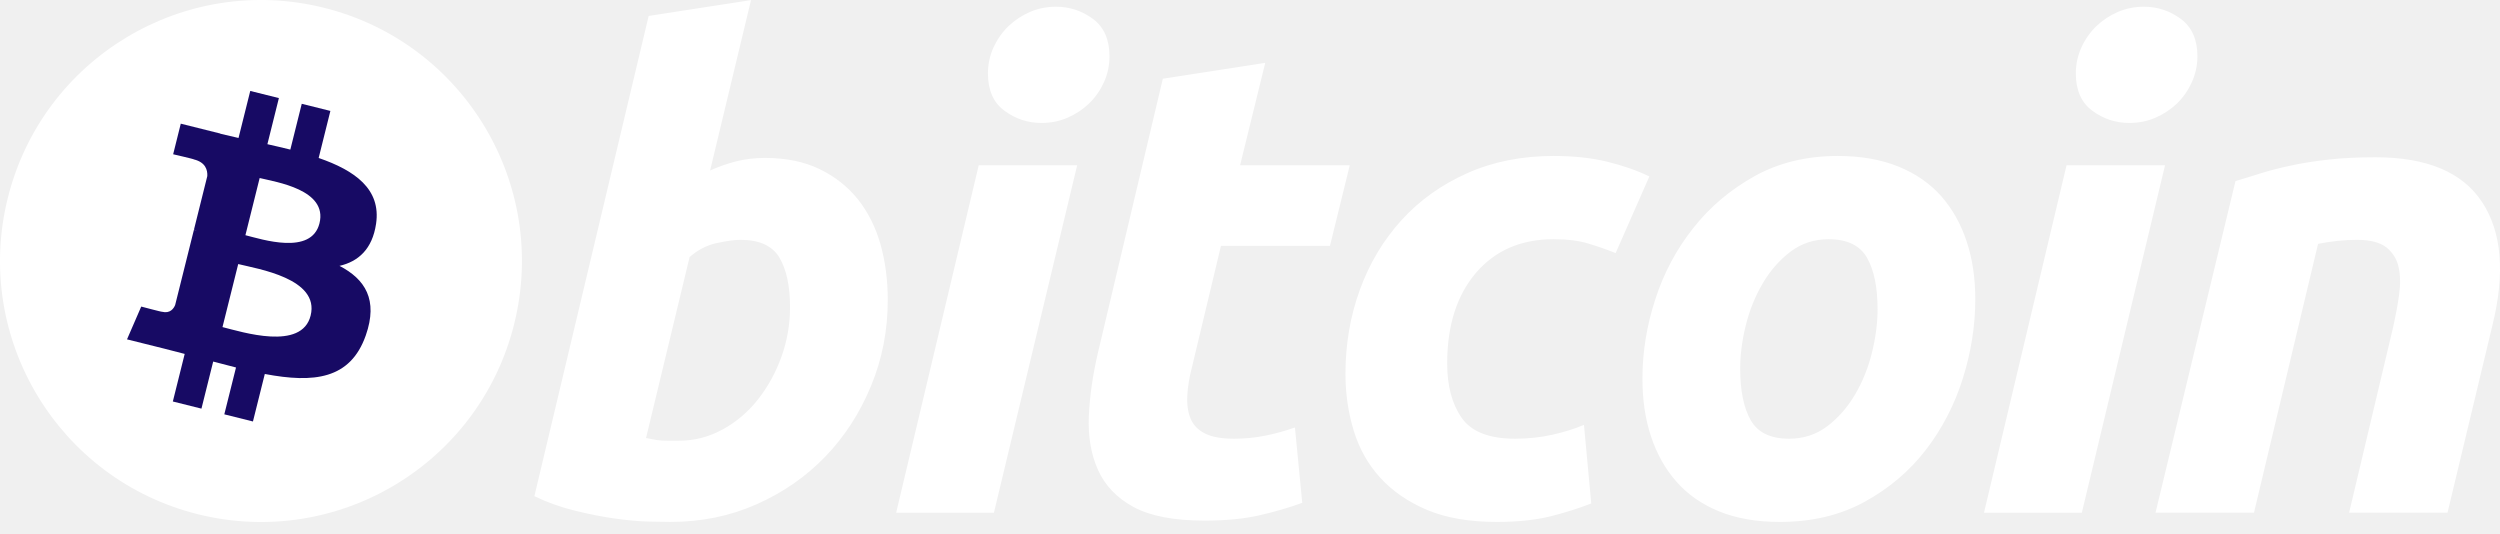
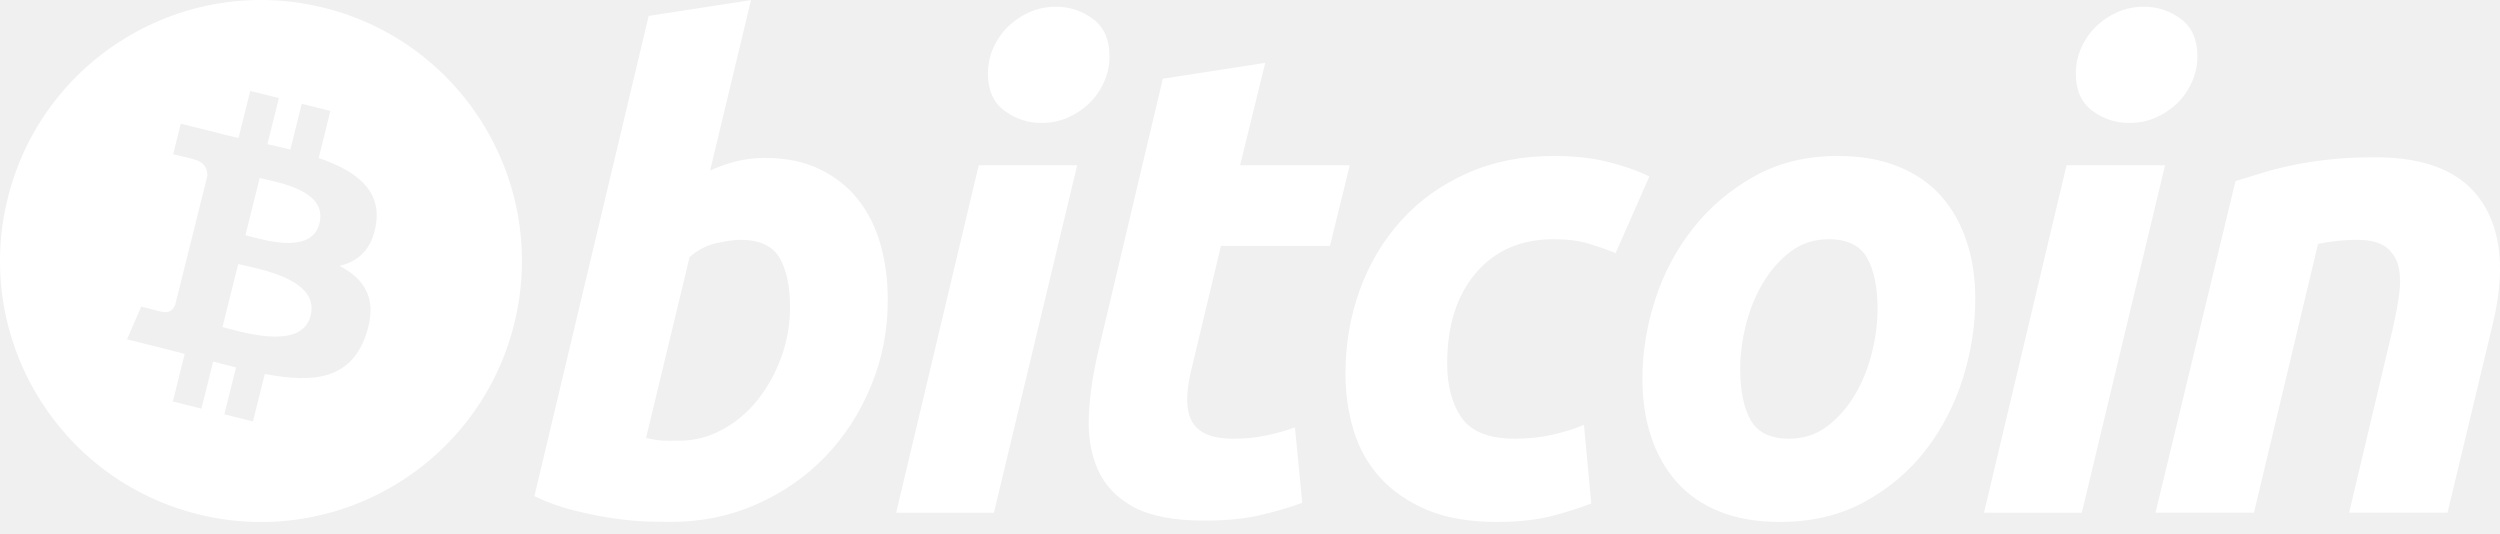
<svg xmlns="http://www.w3.org/2000/svg" width="164" height="35" viewBox="0 0 164 35" fill="none">
-   <path d="M33.728 21.264C31.441 30.437 22.151 36.019 12.977 33.732C3.807 31.445 -1.775 22.154 0.513 12.982C2.799 3.808 12.089 -1.774 21.26 0.512C30.433 2.799 36.015 12.091 33.728 21.264Z" fill="white" />
-   <path d="M24.67 14.683C25.011 12.405 23.276 11.18 20.904 10.363L21.673 7.277L19.795 6.809L19.046 9.813C18.552 9.69 18.044 9.574 17.541 9.459L18.295 6.434L16.417 5.966L15.647 9.051C15.239 8.958 14.837 8.866 14.448 8.77L14.45 8.76L11.859 8.113L11.359 10.12C11.359 10.12 12.753 10.439 12.724 10.459C13.485 10.649 13.622 11.152 13.599 11.551L12.723 15.067C12.775 15.081 12.843 15.1 12.918 15.13C12.855 15.114 12.789 15.097 12.72 15.081L11.491 20.006C11.398 20.237 11.162 20.584 10.63 20.452C10.649 20.479 9.265 20.111 9.265 20.111L8.332 22.262L10.777 22.871C11.232 22.985 11.677 23.104 12.116 23.217L11.338 26.338L13.215 26.806L13.985 23.718C14.498 23.857 14.995 23.986 15.482 24.107L14.715 27.18L16.593 27.649L17.371 24.533C20.574 25.139 22.983 24.895 23.997 21.997C24.814 19.664 23.956 18.319 22.271 17.441C23.498 17.158 24.423 16.351 24.67 14.683ZM20.377 20.702C19.797 23.035 15.869 21.774 14.595 21.457L15.627 17.322C16.901 17.64 20.984 18.269 20.377 20.702ZM20.958 14.649C20.429 16.771 17.16 15.693 16.099 15.429L17.034 11.678C18.095 11.942 21.51 12.436 20.958 14.649Z" fill="#170A64" />
+   <path fill-rule="evenodd" clip-rule="evenodd" d="M12.977 33.732C22.151 36.019 31.441 30.437 33.728 21.264C36.015 12.091 30.433 2.799 21.26 0.512C12.089 -1.774 2.799 3.808 0.513 12.982C-1.775 22.154 3.807 31.445 12.977 33.732ZM20.904 10.363C23.276 11.18 25.011 12.405 24.67 14.683C24.423 16.351 23.498 17.158 22.271 17.441C23.956 18.319 24.814 19.664 23.997 21.997C22.983 24.895 20.574 25.139 17.371 24.533L16.593 27.649L14.715 27.18L15.482 24.107C14.995 23.986 14.498 23.857 13.985 23.718L13.215 26.806L11.338 26.338L12.116 23.217C11.941 23.172 11.764 23.126 11.586 23.079C11.32 23.01 11.05 22.939 10.777 22.871L8.332 22.262L9.265 20.111C9.265 20.111 10.649 20.479 10.63 20.452C11.162 20.584 11.398 20.237 11.491 20.006L12.72 15.081C12.766 15.092 12.811 15.103 12.854 15.114C12.876 15.119 12.897 15.125 12.918 15.13C12.843 15.1 12.775 15.081 12.723 15.067L13.599 11.551C13.622 11.152 13.485 10.649 12.724 10.459C12.753 10.439 11.359 10.12 11.359 10.12L11.859 8.113L14.45 8.76L14.448 8.77C14.837 8.866 15.239 8.958 15.647 9.051L16.417 5.966L18.295 6.434L17.541 9.459C18.044 9.574 18.552 9.69 19.046 9.813L19.795 6.809L21.673 7.277L20.904 10.363ZM14.962 21.552C16.495 21.957 19.845 22.842 20.377 20.702C20.923 18.514 17.674 17.785 16.089 17.429C15.912 17.389 15.755 17.354 15.627 17.322L14.595 21.457C14.701 21.483 14.824 21.516 14.962 21.552ZM16.407 15.51C17.685 15.851 20.473 16.595 20.958 14.649C21.454 12.66 18.745 12.06 17.422 11.767C17.273 11.734 17.142 11.705 17.034 11.678L16.099 15.429C16.187 15.451 16.291 15.479 16.407 15.51Z" fill="white" />
  <path d="M50.177 10.36C51.565 10.36 52.765 10.608 53.773 11.097C54.786 11.59 55.621 12.255 56.292 13.091C56.953 13.931 57.445 14.912 57.763 16.038C58.079 17.166 58.237 18.379 58.237 19.678C58.237 21.672 57.872 23.557 57.134 25.333C56.396 27.112 55.395 28.656 54.122 29.972C52.849 31.287 51.347 32.323 49.614 33.089C47.884 33.855 46.004 34.238 43.984 34.238C43.723 34.238 43.264 34.23 42.616 34.217C41.967 34.204 41.222 34.137 40.387 34.024C39.547 33.907 38.659 33.733 37.721 33.501C36.783 33.273 35.893 32.954 35.055 32.548L42.552 1.046L49.267 0.005L46.583 11.184C47.157 10.925 47.736 10.725 48.314 10.579C48.892 10.435 49.513 10.36 50.177 10.36ZM44.544 28.911C45.555 28.911 46.508 28.662 47.403 28.174C48.301 27.684 49.076 27.024 49.725 26.202C50.374 25.376 50.888 24.445 51.262 23.405C51.637 22.366 51.826 21.281 51.826 20.153C51.826 18.767 51.594 17.685 51.133 16.904C50.671 16.125 49.816 15.733 48.576 15.733C48.169 15.733 47.645 15.811 46.996 15.949C46.344 16.097 45.761 16.402 45.238 16.862L42.38 28.734C42.552 28.764 42.705 28.793 42.834 28.82C42.962 28.85 43.103 28.871 43.243 28.885C43.391 28.902 43.561 28.91 43.766 28.91C43.97 28.91 44.227 28.911 44.544 28.911ZM65.201 33.635H58.787L64.204 10.843H70.662L65.201 33.635ZM68.322 8.066C67.427 8.066 66.615 7.799 65.895 7.265C65.169 6.735 64.809 5.918 64.809 4.816C64.809 4.211 64.933 3.642 65.177 3.106C65.424 2.571 65.748 2.111 66.154 1.719C66.559 1.33 67.028 1.02 67.561 0.786C68.097 0.556 68.667 0.441 69.275 0.441C70.17 0.441 70.977 0.708 71.7 1.242C72.42 1.778 72.782 2.595 72.782 3.691C72.782 4.298 72.66 4.869 72.414 5.404C72.169 5.939 71.846 6.4 71.44 6.791C71.038 7.18 70.565 7.49 70.033 7.721C69.496 7.955 68.928 8.066 68.322 8.066ZM76.282 5.164L83 4.123L81.35 10.842H88.545L87.246 16.127H80.095L78.19 24.099C78.014 24.764 77.915 25.385 77.887 25.962C77.855 26.541 77.929 27.039 78.102 27.458C78.274 27.878 78.584 28.201 79.034 28.43C79.481 28.663 80.121 28.78 80.961 28.78C81.653 28.78 82.327 28.714 82.979 28.584C83.627 28.456 84.284 28.277 84.948 28.043L85.427 32.985C84.56 33.303 83.621 33.576 82.61 33.806C81.597 34.039 80.398 34.152 79.012 34.152C77.02 34.152 75.475 33.856 74.374 33.267C73.275 32.673 72.498 31.863 72.033 30.837C71.575 29.814 71.37 28.635 71.427 27.307C71.487 25.976 71.687 24.577 72.033 23.103L76.282 5.164ZM88.262 24.534C88.262 22.57 88.58 20.719 89.215 18.986C89.849 17.251 90.763 15.734 91.948 14.432C93.129 13.137 94.567 12.111 96.261 11.357C97.946 10.608 99.834 10.231 101.913 10.231C103.215 10.231 104.378 10.354 105.401 10.6C106.428 10.849 107.358 11.171 108.198 11.574L105.986 16.604C105.408 16.369 104.809 16.163 104.188 15.976C103.568 15.785 102.81 15.693 101.914 15.693C99.773 15.693 98.081 16.43 96.821 17.901C95.567 19.373 94.935 21.355 94.935 23.84C94.935 25.313 95.252 26.504 95.89 27.415C96.525 28.326 97.697 28.78 99.399 28.78C100.239 28.78 101.05 28.692 101.826 28.521C102.608 28.347 103.299 28.129 103.908 27.871L104.386 33.027C103.575 33.342 102.681 33.626 101.699 33.875C100.716 34.115 99.545 34.239 98.188 34.239C96.396 34.239 94.879 33.977 93.638 33.461C92.397 32.937 91.371 32.24 90.563 31.359C89.751 30.475 89.168 29.443 88.807 28.258C88.446 27.075 88.262 25.831 88.262 24.534ZM116.754 34.239C115.224 34.239 113.894 34.006 112.766 33.544C111.641 33.083 110.71 32.435 109.973 31.595C109.235 30.759 108.683 29.768 108.305 28.627C107.926 27.486 107.744 26.223 107.744 24.839C107.744 23.103 108.023 21.367 108.587 19.636C109.147 17.901 109.979 16.343 111.081 14.957C112.173 13.57 113.521 12.436 115.108 11.551C116.693 10.673 118.517 10.231 120.565 10.231C122.068 10.231 123.391 10.464 124.534 10.926C125.672 11.387 126.61 12.04 127.351 12.876C128.084 13.716 128.641 14.702 129.015 15.845C129.393 16.984 129.579 18.25 129.579 19.636C129.579 21.366 129.304 23.102 128.758 24.838C128.212 26.566 127.401 28.128 126.331 29.517C125.263 30.902 123.927 32.036 122.323 32.917C120.721 33.797 118.864 34.239 116.754 34.239ZM119.96 15.693C119.009 15.693 118.169 15.969 117.449 16.515C116.727 17.066 116.12 17.76 115.631 18.596C115.136 19.436 114.77 20.352 114.522 21.348C114.277 22.346 114.156 23.289 114.156 24.185C114.156 25.631 114.389 26.758 114.848 27.568C115.313 28.375 116.148 28.78 117.362 28.78C118.316 28.78 119.153 28.506 119.876 27.955C120.595 27.408 121.202 26.714 121.695 25.876C122.186 25.04 122.556 24.122 122.803 23.124C123.046 22.129 123.169 21.181 123.169 20.286C123.169 18.844 122.937 17.715 122.474 16.905C122.012 16.099 121.173 15.693 119.96 15.693ZM136.568 33.635H130.149L135.565 10.843H142.026L136.568 33.635ZM139.684 8.066C138.789 8.066 137.978 7.799 137.259 7.265C136.537 6.735 136.174 5.918 136.174 4.816C136.174 4.211 136.299 3.642 136.543 3.106C136.788 2.571 137.114 2.111 137.519 1.719C137.922 1.33 138.396 1.02 138.927 0.786C139.46 0.556 140.031 0.441 140.636 0.441C141.533 0.441 142.343 0.708 143.064 1.242C143.786 1.778 144.151 2.595 144.151 3.691C144.151 4.298 144.021 4.869 143.779 5.404C143.536 5.939 143.211 6.4 142.807 6.791C142.4 7.18 141.932 7.49 141.399 7.721C140.862 7.955 140.293 8.066 139.684 8.066ZM146.648 11.879C147.135 11.737 147.679 11.566 148.27 11.38C148.863 11.193 149.526 11.02 150.267 10.864C150.999 10.703 151.826 10.572 152.735 10.471C153.644 10.368 154.68 10.317 155.831 10.317C159.214 10.317 161.546 11.302 162.833 13.267C164.119 15.231 164.342 17.919 163.507 21.326L160.557 33.633H154.101L156.96 21.585C157.134 20.833 157.271 20.106 157.373 19.395C157.475 18.691 157.469 18.07 157.35 17.533C157.236 17.002 156.967 16.568 156.55 16.231C156.127 15.9 155.488 15.734 154.62 15.734C153.784 15.734 152.933 15.824 152.065 15.997L147.861 33.632H141.402L146.648 11.879Z" fill="white" />
</svg>
